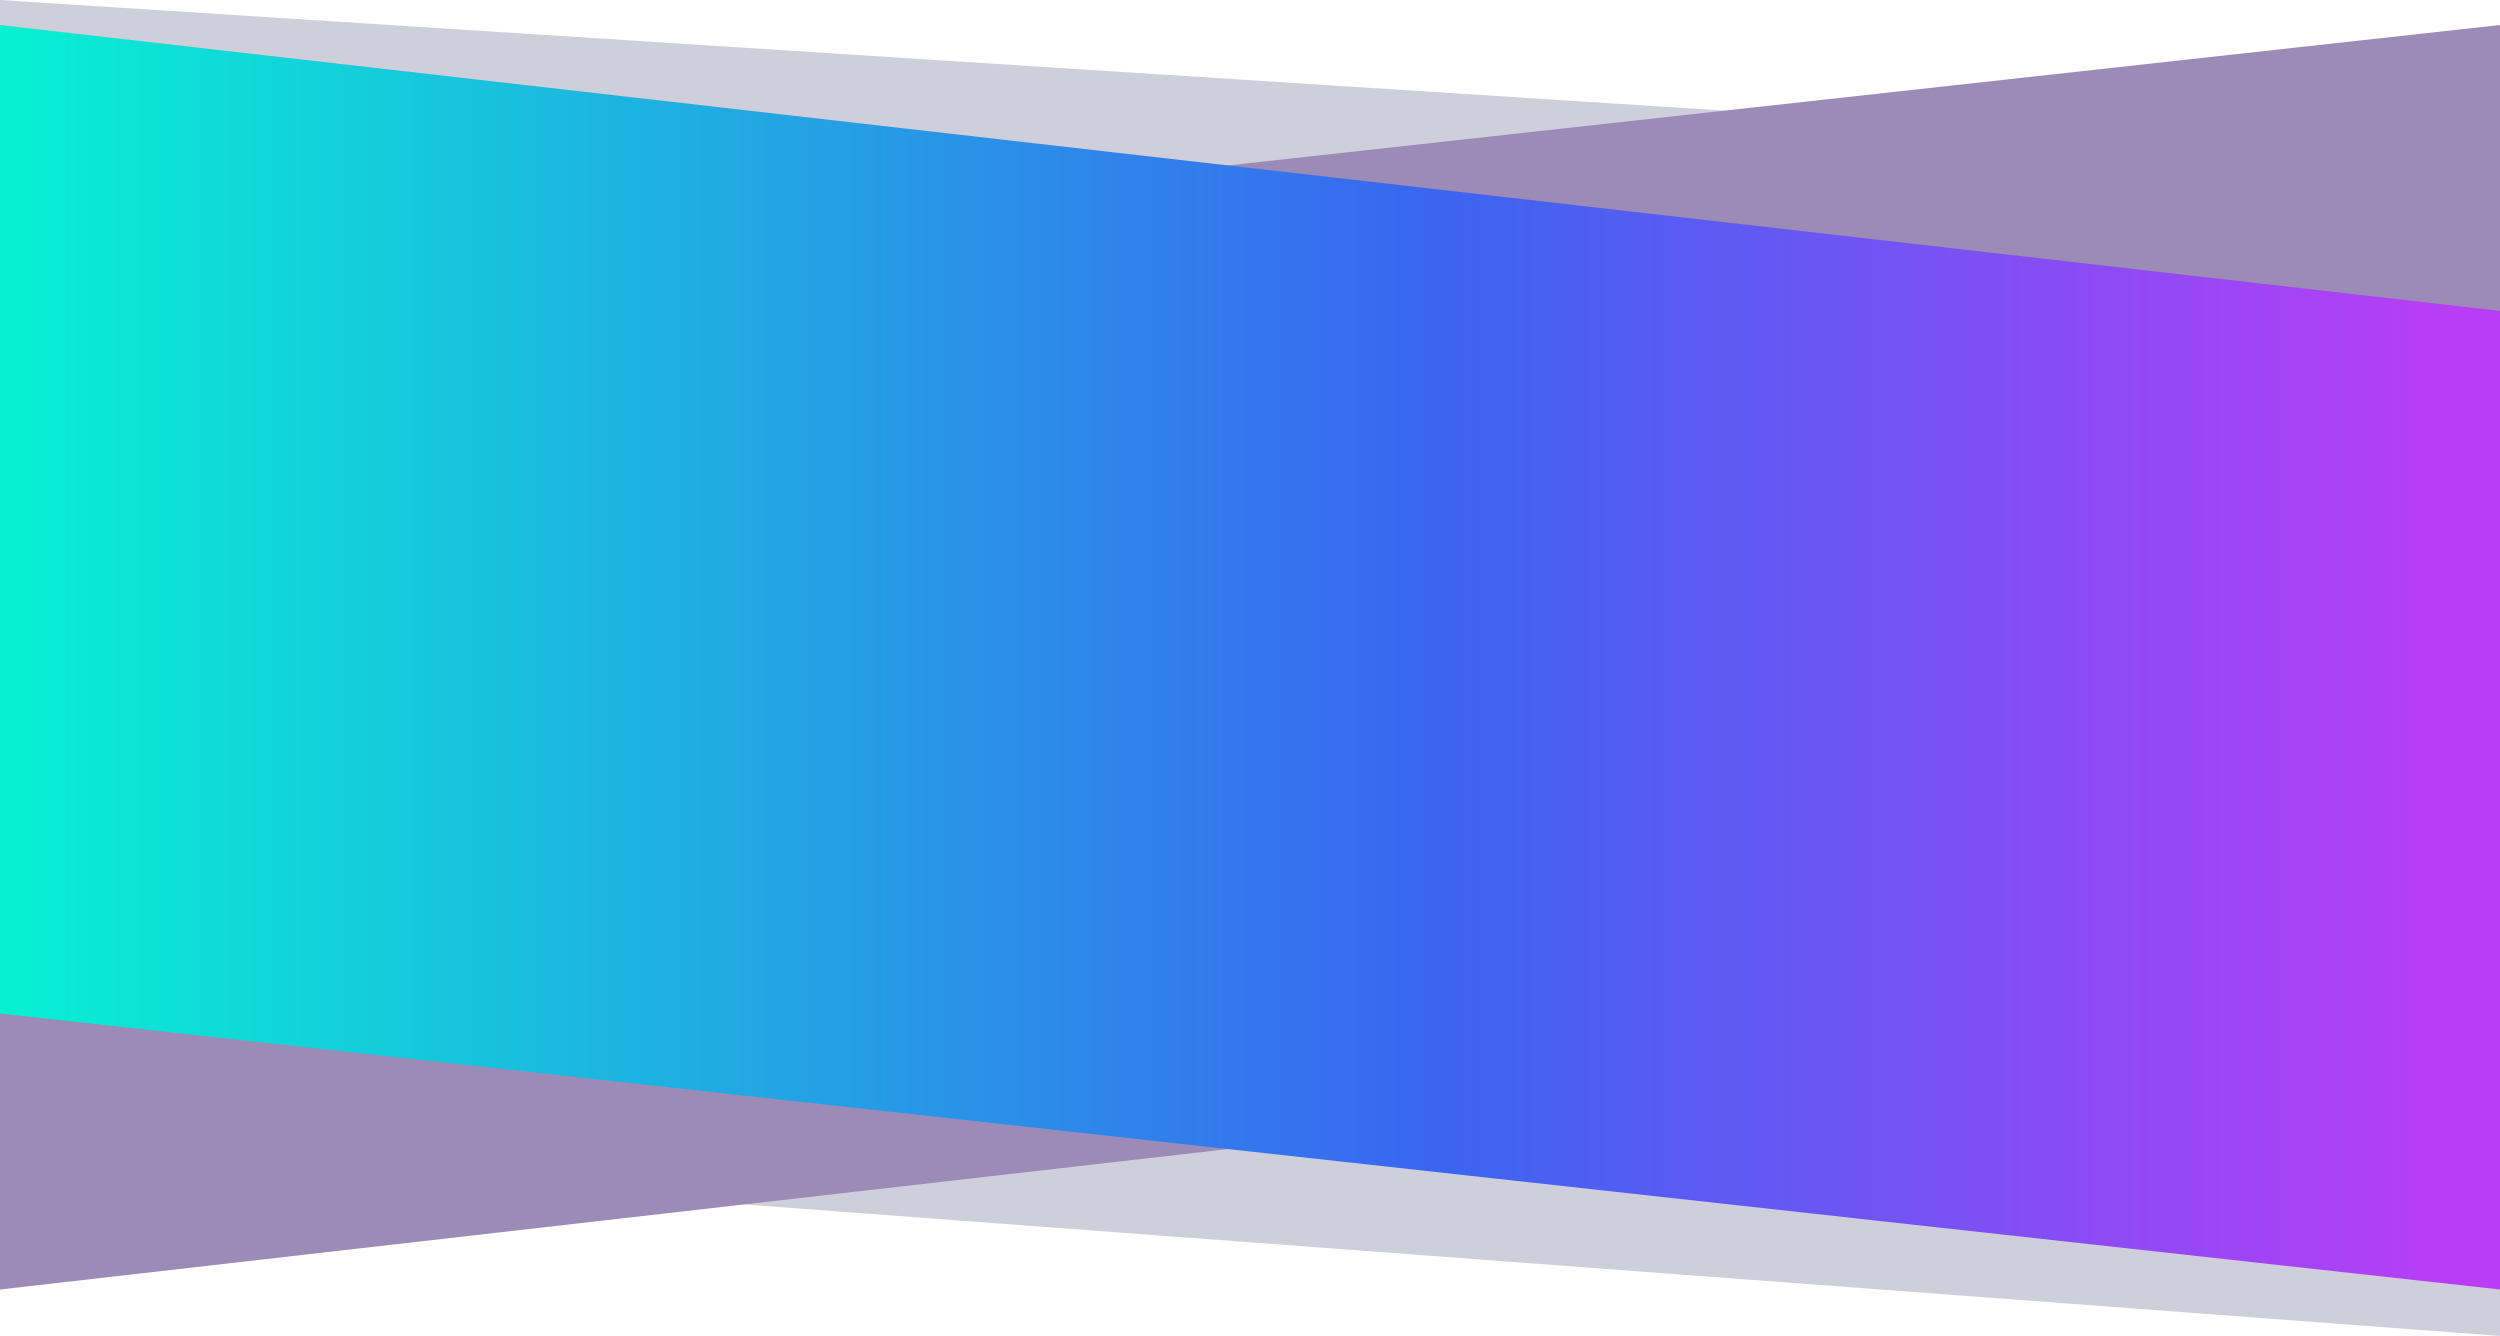
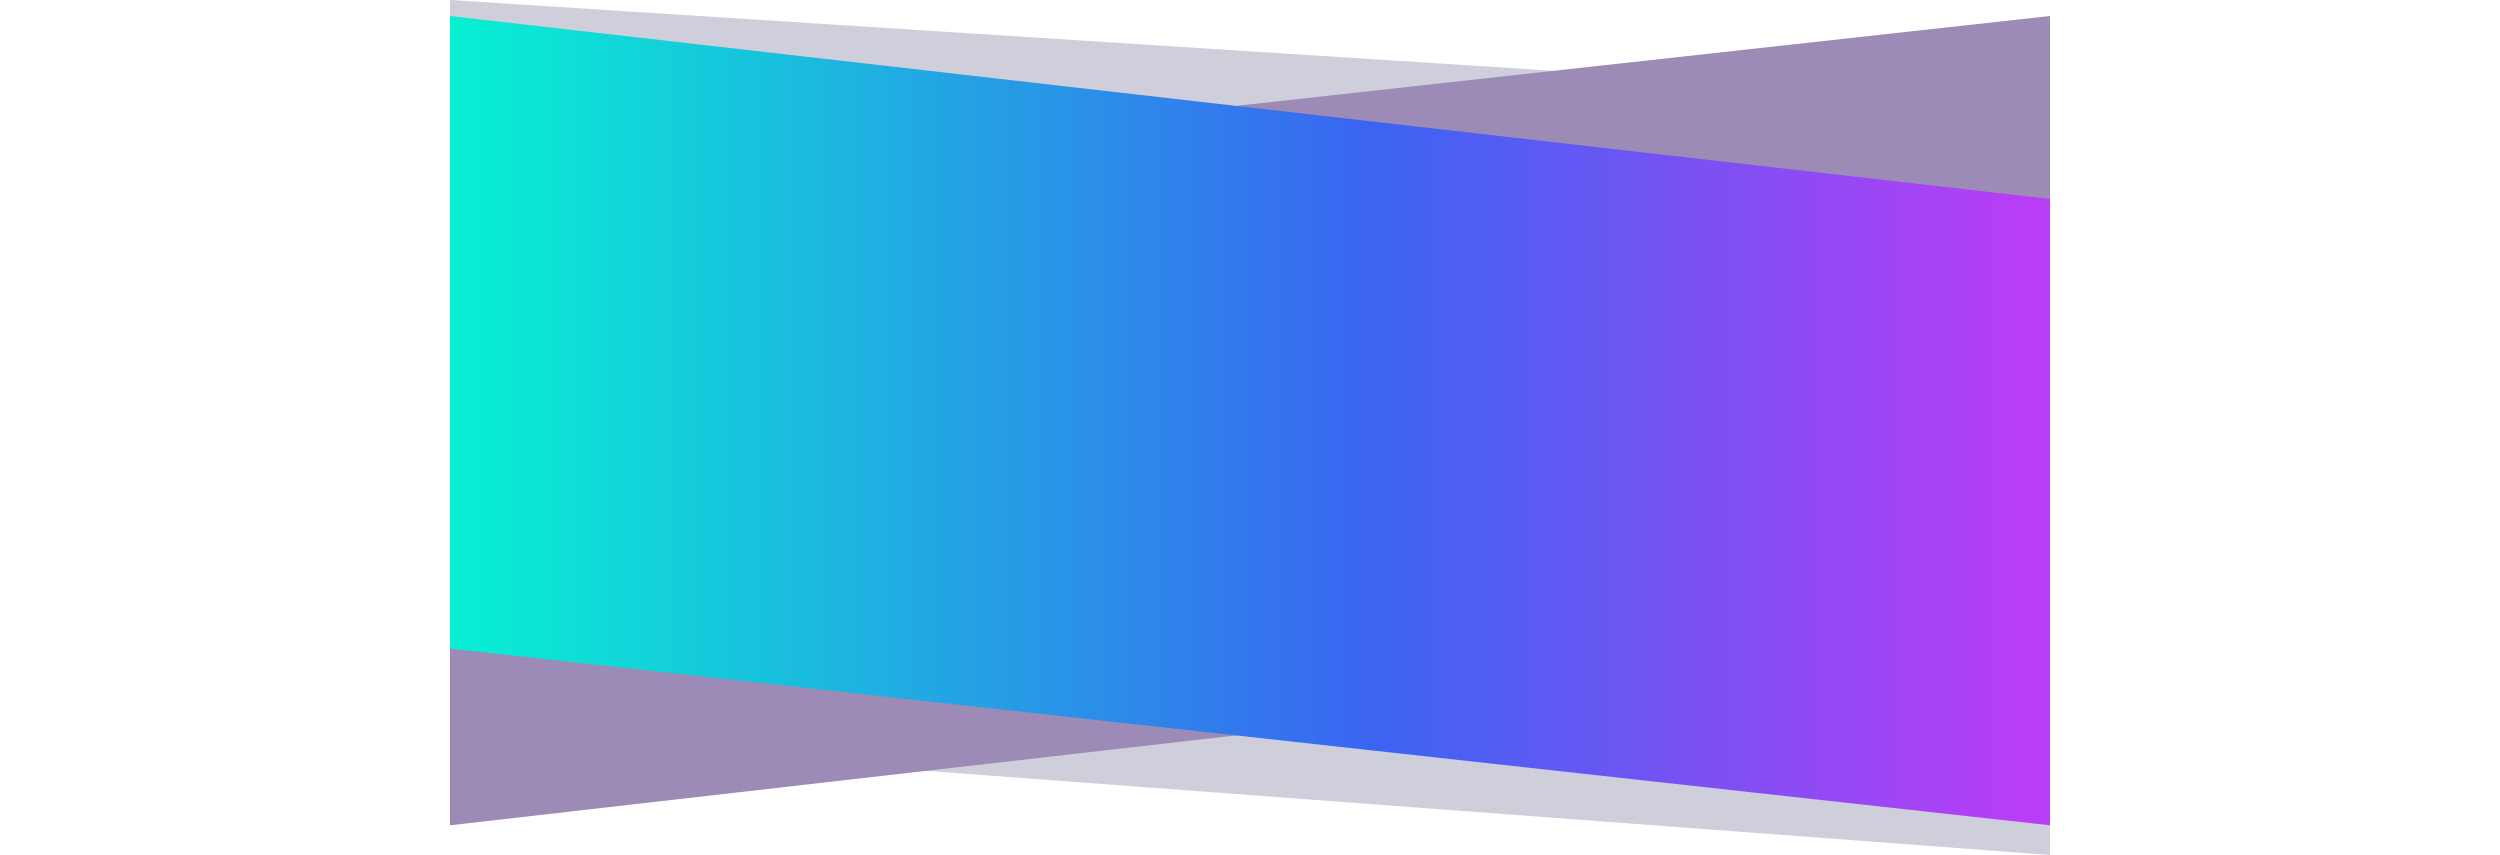
- <svg xmlns="http://www.w3.org/2000/svg" width="1280" height="684" viewBox="0 0 1280 684" fill="none">
+ <svg xmlns="http://www.w3.org/2000/svg" width="2000" height="684" viewBox="0 0 1280 684" fill="none">
  <path d="M1280 684L0 588.135V0L1280 82.112V684Z" fill="#CFCFDC" />
  <path d="M0 660.225L1280 513.844V12.802L0 154.122V660.225Z" fill="#9B8BB6" />
  <path d="M0 12.802L1280 159.182V660.224L0 518.905V12.802Z" fill="url(#paint0_linear_891_388)" />
  <defs>
    <linearGradient id="paint0_linear_891_388" x1="0" y1="336.708" x2="1280" y2="336.708" gradientUnits="userSpaceOnUse">
      <stop stop-color="#07F1D3" />
      <stop offset="0.573" stop-color="#3A65F1" />
      <stop offset="0.984" stop-color="#B93DF6" />
    </linearGradient>
  </defs>
</svg>
